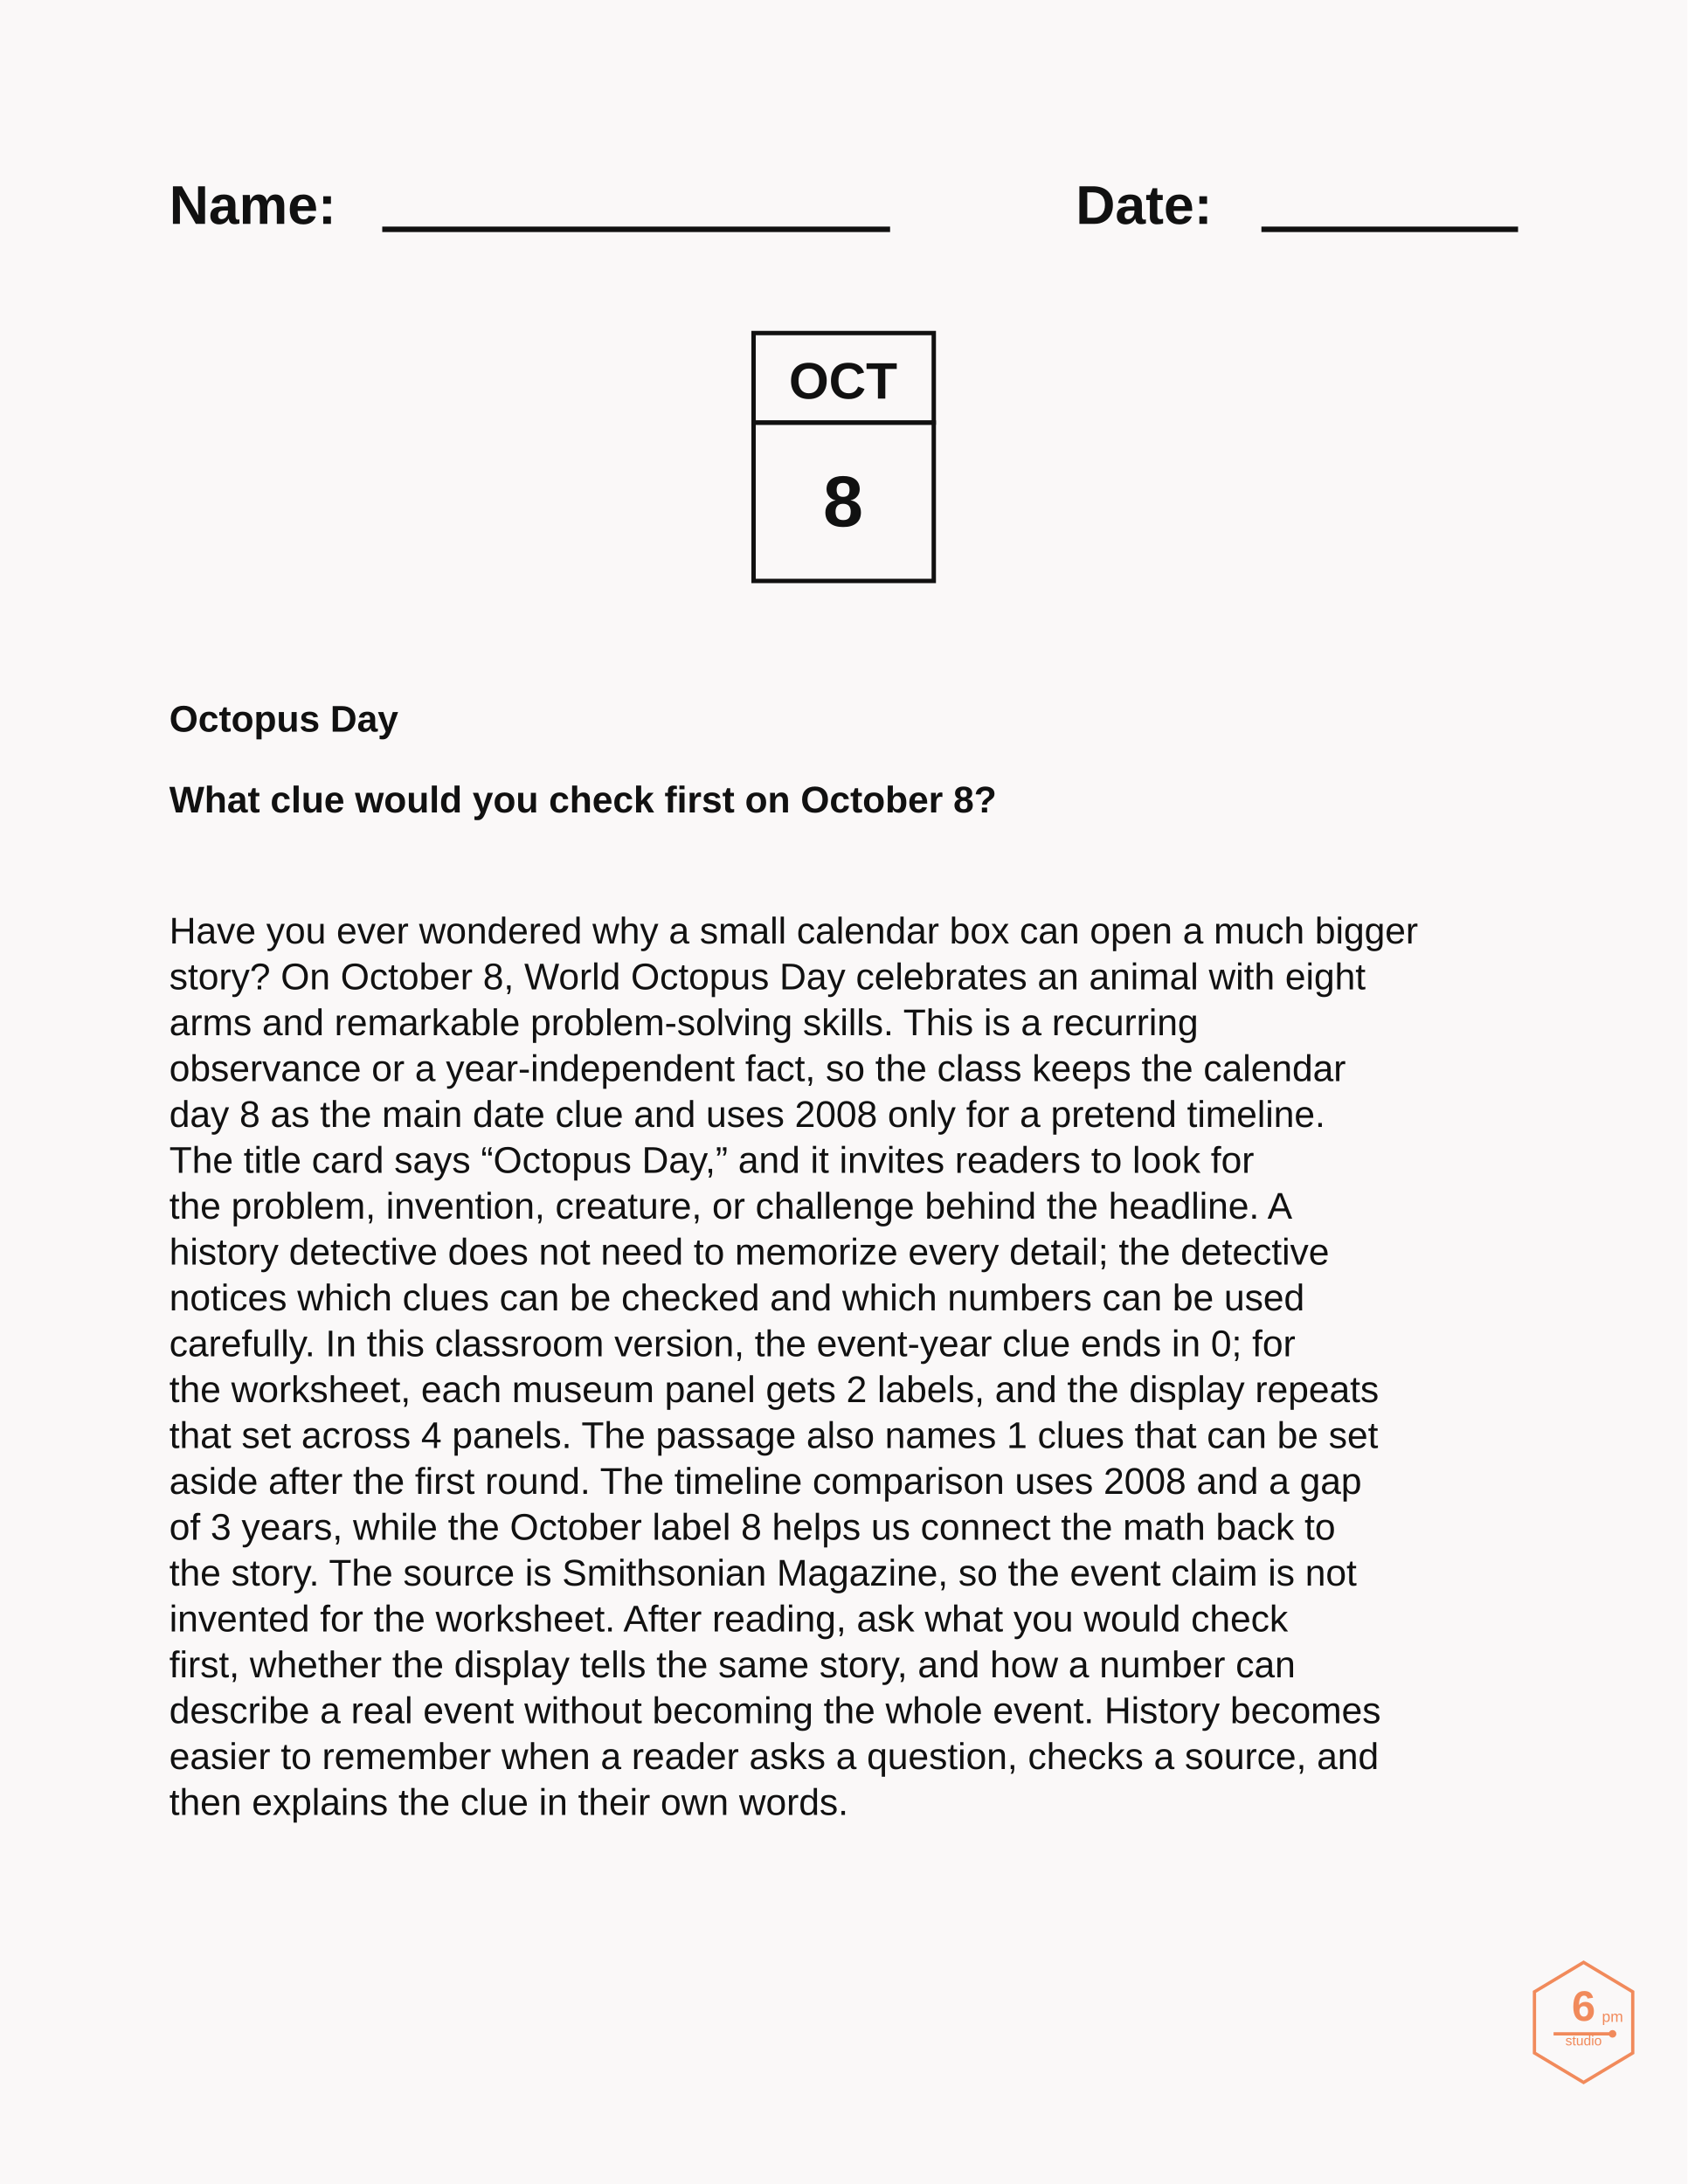
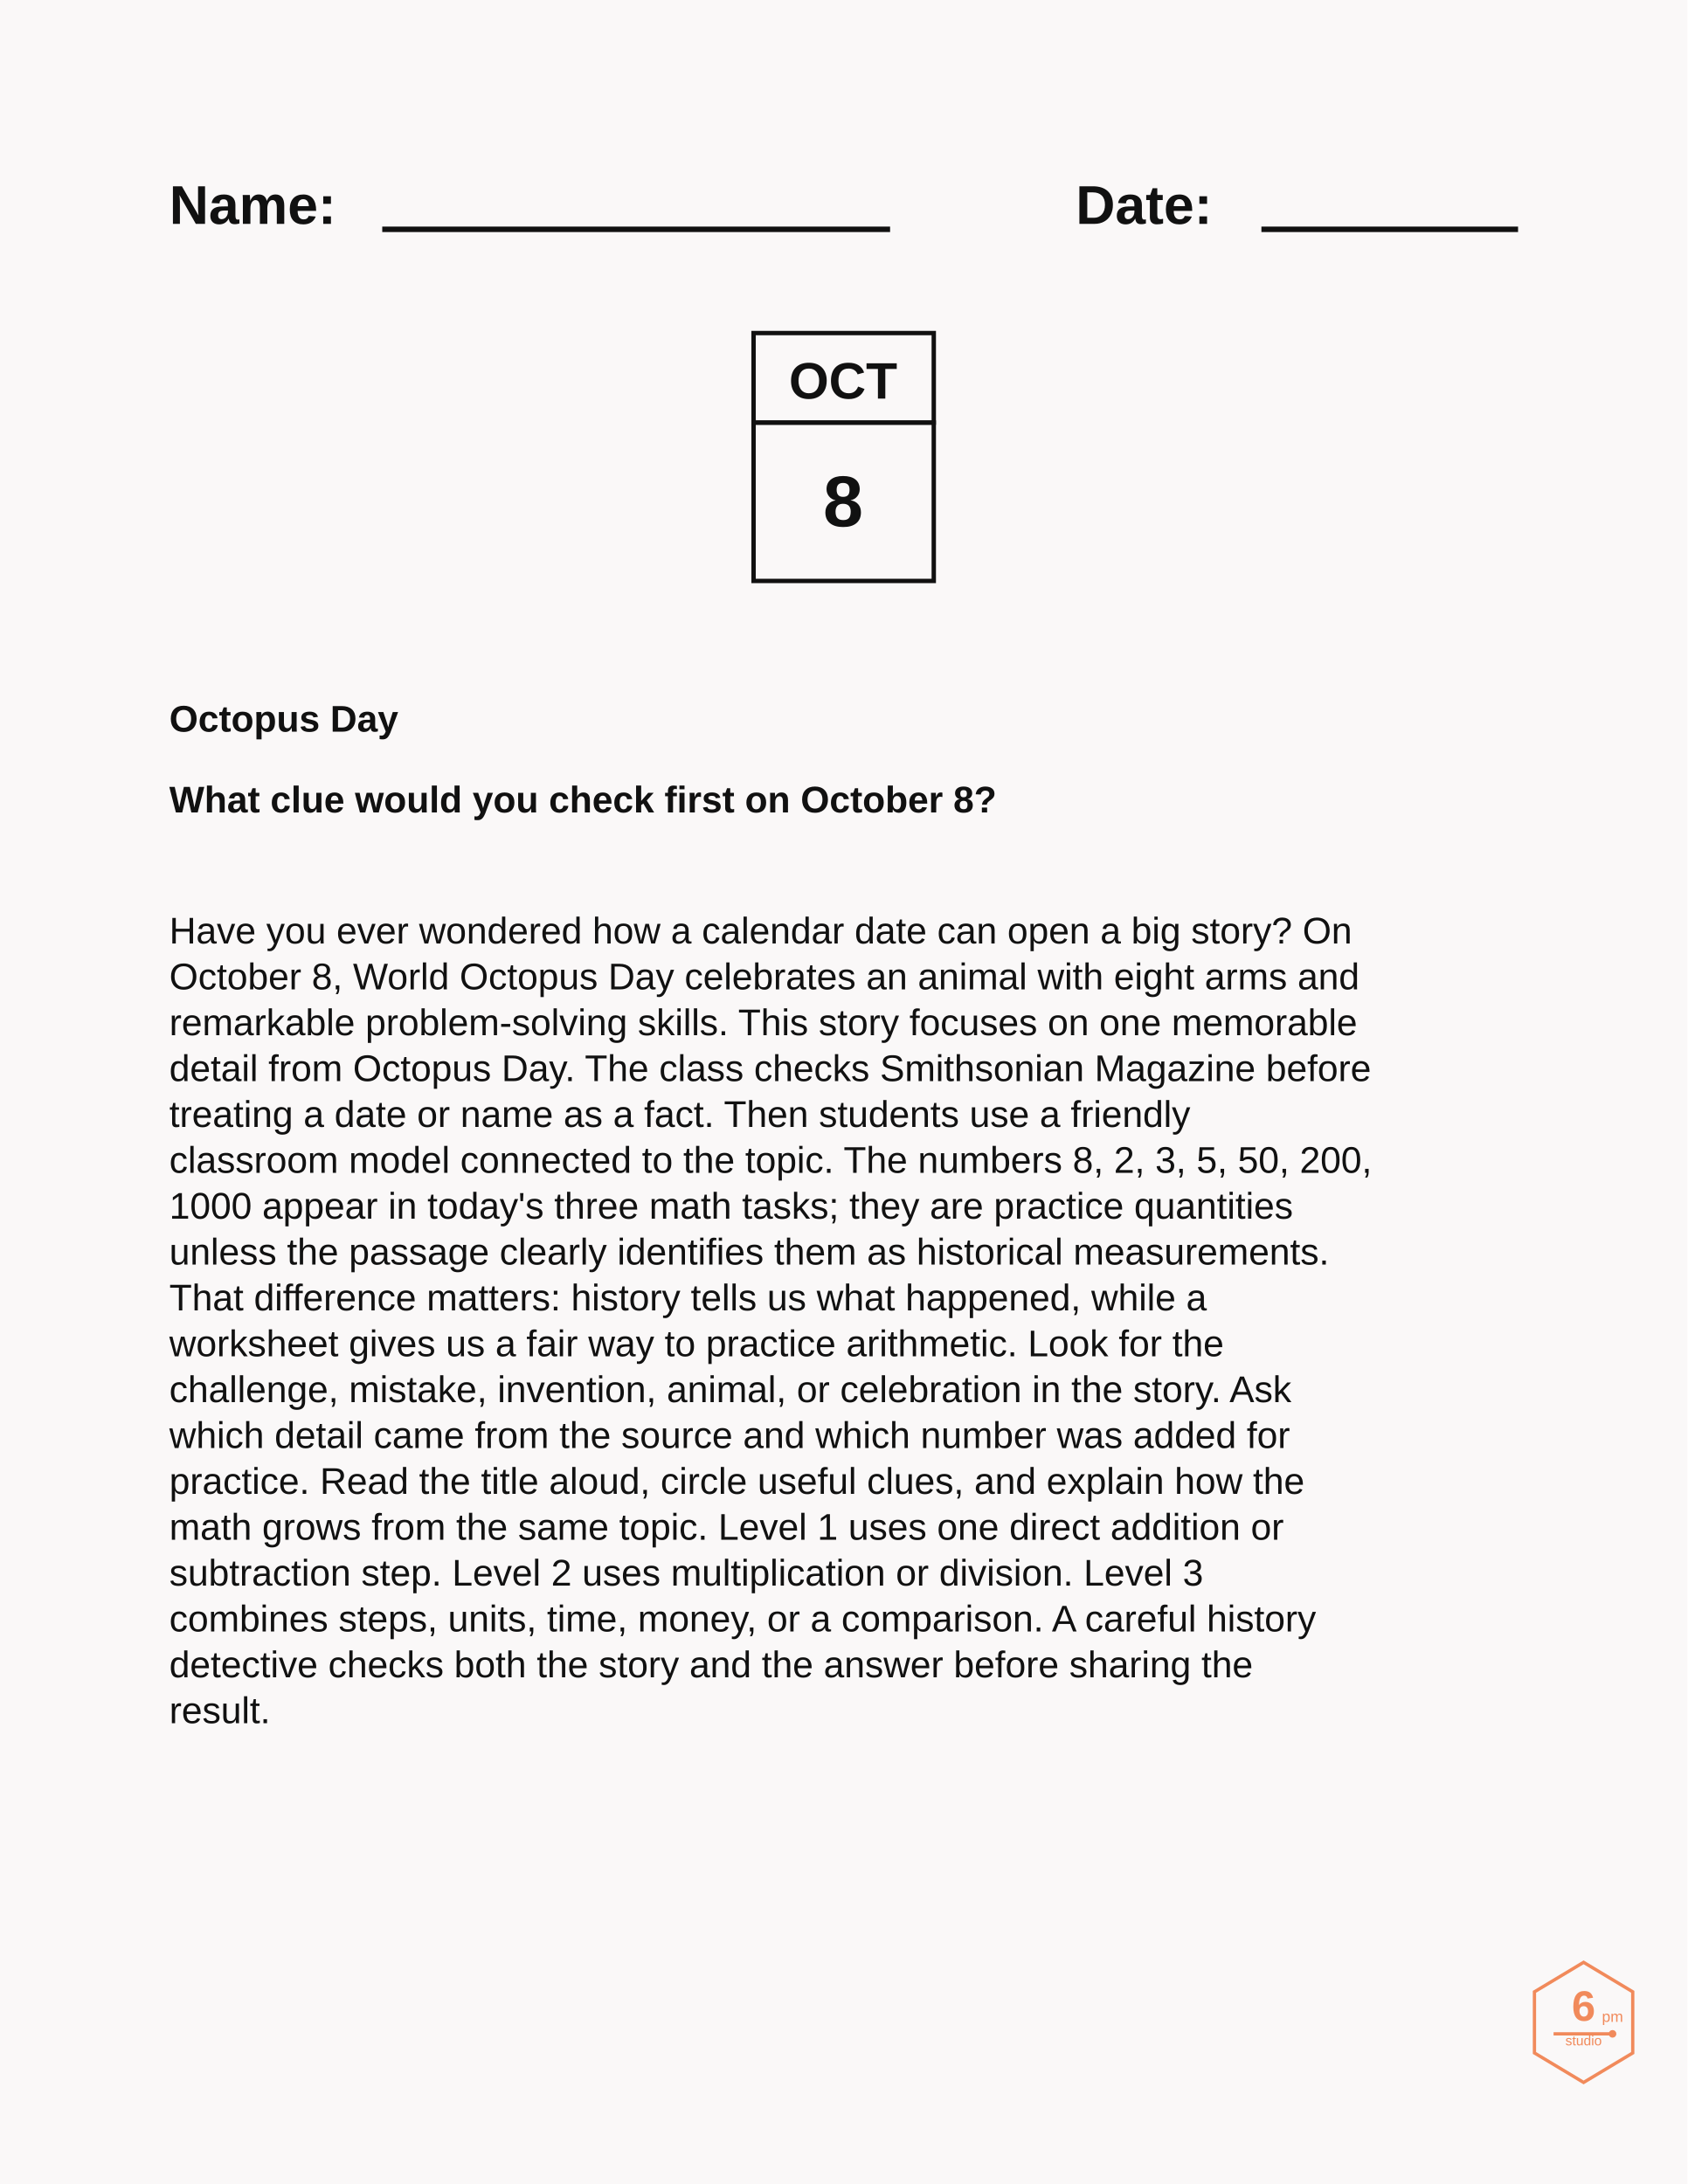
<svg xmlns="http://www.w3.org/2000/svg" width="1545" height="2000" viewBox="0 0 1545 2000" data-template-variant="reading-passage" data-template-version="1.0.0">
  <rect width="1545" height="2000" fill="#faf8f8" />
  <g fill="#111" font-family="Arial, Helvetica, sans-serif">
    <text x="155" y="205" font-size="50" font-weight="700">Name:</text>
    <line x1="350" y1="210" x2="815" y2="210" stroke="#111" stroke-width="5" />
    <text x="985" y="205" font-size="50" font-weight="700">Date:</text>
    <line x1="1155" y1="210" x2="1390" y2="210" stroke="#111" stroke-width="5" />
  </g>
  <g stroke="#111" fill="none" stroke-width="4">
    <rect x="690" y="305" width="165" height="82" />
    <rect x="690" y="387" width="165" height="145" />
  </g>
  <g fill="#111" text-anchor="middle" font-family="Arial, Helvetica, sans-serif">
    <text x="772" y="365" font-size="47" font-weight="700">OCT</text>
    <text x="772" y="482" font-size="66" font-weight="700">8</text>
  </g>
  <g fill="#111" font-family="Arial, Helvetica, sans-serif">
    <g data-content="article" data-x="155" data-width="1235" data-max-characters="72">
      <text x="155" y="670" font-size="34" font-weight="700">Octopus Day</text>
      <text x="155" y="744" font-size="34" font-weight="600">What clue would you check first on October 8?</text>
-       <text data-content="body" x="155" y="864" font-size="34">Have you ever wondered why a small calendar box can open a much bigger</text>
-       <text data-content="body" x="155" y="906" font-size="34">story? On October 8, World Octopus Day celebrates an animal with eight</text>
-       <text data-content="body" x="155" y="948" font-size="34">arms and remarkable problem-solving skills. This is a recurring</text>
-       <text data-content="body" x="155" y="990" font-size="34">observance or a year-independent fact, so the class keeps the calendar</text>
-       <text data-content="body" x="155" y="1032" font-size="34">day 8 as the main date clue and uses 2008 only for a pretend timeline.</text>
-       <text data-content="body" x="155" y="1074" font-size="34">The title card says “Octopus Day,” and it invites readers to look for</text>
-       <text data-content="body" x="155" y="1116" font-size="34">the problem, invention, creature, or challenge behind the headline. A</text>
-       <text data-content="body" x="155" y="1158" font-size="34">history detective does not need to memorize every detail; the detective</text>
-       <text data-content="body" x="155" y="1200" font-size="34">notices which clues can be checked and which numbers can be used</text>
-       <text data-content="body" x="155" y="1242" font-size="34">carefully. In this classroom version, the event-year clue ends in 0; for</text>
-       <text data-content="body" x="155" y="1284" font-size="34">the worksheet, each museum panel gets 2 labels, and the display repeats</text>
-       <text data-content="body" x="155" y="1326" font-size="34">that set across 4 panels. The passage also names 1 clues that can be set</text>
-       <text data-content="body" x="155" y="1368" font-size="34">aside after the first round. The timeline comparison uses 2008 and a gap</text>
-       <text data-content="body" x="155" y="1410" font-size="34">of 3 years, while the October label 8 helps us connect the math back to</text>
-       <text data-content="body" x="155" y="1452" font-size="34">the story. The source is Smithsonian Magazine, so the event claim is not</text>
-       <text data-content="body" x="155" y="1494" font-size="34">invented for the worksheet. After reading, ask what you would check</text>
-       <text data-content="body" x="155" y="1536" font-size="34">first, whether the display tells the same story, and how a number can</text>
-       <text data-content="body" x="155" y="1578" font-size="34">describe a real event without becoming the whole event. History becomes</text>
-       <text data-content="body" x="155" y="1620" font-size="34">easier to remember when a reader asks a question, checks a source, and</text>
-       <text data-content="body" x="155" y="1662" font-size="34">then explains the clue in their own words.</text>
+       <text data-content="body" x="155" y="864" font-size="34">Have you ever wondered how a calendar date can open a big story? On</text>
+       <text data-content="body" x="155" y="906" font-size="34">October 8, World Octopus Day celebrates an animal with eight arms and</text>
+       <text data-content="body" x="155" y="948" font-size="34">remarkable problem-solving skills. This story focuses on one memorable</text>
+       <text data-content="body" x="155" y="990" font-size="34">detail from Octopus Day. The class checks Smithsonian Magazine before</text>
+       <text data-content="body" x="155" y="1032" font-size="34">treating a date or name as a fact. Then students use a friendly</text>
+       <text data-content="body" x="155" y="1074" font-size="34">classroom model connected to the topic. The numbers 8, 2, 3, 5, 50, 200,</text>
+       <text data-content="body" x="155" y="1116" font-size="34">1000 appear in today's three math tasks; they are practice quantities</text>
+       <text data-content="body" x="155" y="1158" font-size="34">unless the passage clearly identifies them as historical measurements.</text>
+       <text data-content="body" x="155" y="1200" font-size="34">That difference matters: history tells us what happened, while a</text>
+       <text data-content="body" x="155" y="1242" font-size="34">worksheet gives us a fair way to practice arithmetic. Look for the</text>
+       <text data-content="body" x="155" y="1284" font-size="34">challenge, mistake, invention, animal, or celebration in the story. Ask</text>
+       <text data-content="body" x="155" y="1326" font-size="34">which detail came from the source and which number was added for</text>
+       <text data-content="body" x="155" y="1368" font-size="34">practice. Read the title aloud, circle useful clues, and explain how the</text>
+       <text data-content="body" x="155" y="1410" font-size="34">math grows from the same topic. Level 1 uses one direct addition or</text>
+       <text data-content="body" x="155" y="1452" font-size="34">subtraction step. Level 2 uses multiplication or division. Level 3</text>
+       <text data-content="body" x="155" y="1494" font-size="34">combines steps, units, time, money, or a comparison. A careful history</text>
+       <text data-content="body" x="155" y="1536" font-size="34">detective checks both the story and the answer before sharing the</text>
+       <text data-content="body" x="155" y="1578" font-size="34">result.</text>
    </g>
  </g>
  <g transform="translate(1495 1876) scale(0.5) translate(-1495 -1876)">
    <g transform="translate(1305 1710)" fill="none" stroke="#f18a5b" stroke-width="6">
      <path d="M100 8 190 62v112l-90 54-90-54V62Z" />
      <path d="M45 139h110" />
      <circle cx="153" cy="139" r="4" fill="#f18a5b" />
    </g>
    <text x="1405" y="1825" fill="#f18a5b" text-anchor="middle" font-family="Arial, Helvetica, sans-serif" font-size="78" font-weight="700">6</text>
    <text x="1458" y="1827" fill="#f18a5b" text-anchor="middle" font-family="Arial, Helvetica, sans-serif" font-size="28">pm</text>
    <text x="1405" y="1870" fill="#f18a5b" text-anchor="middle" font-family="Arial, Helvetica, sans-serif" font-size="25">studio</text>
  </g>
</svg>
